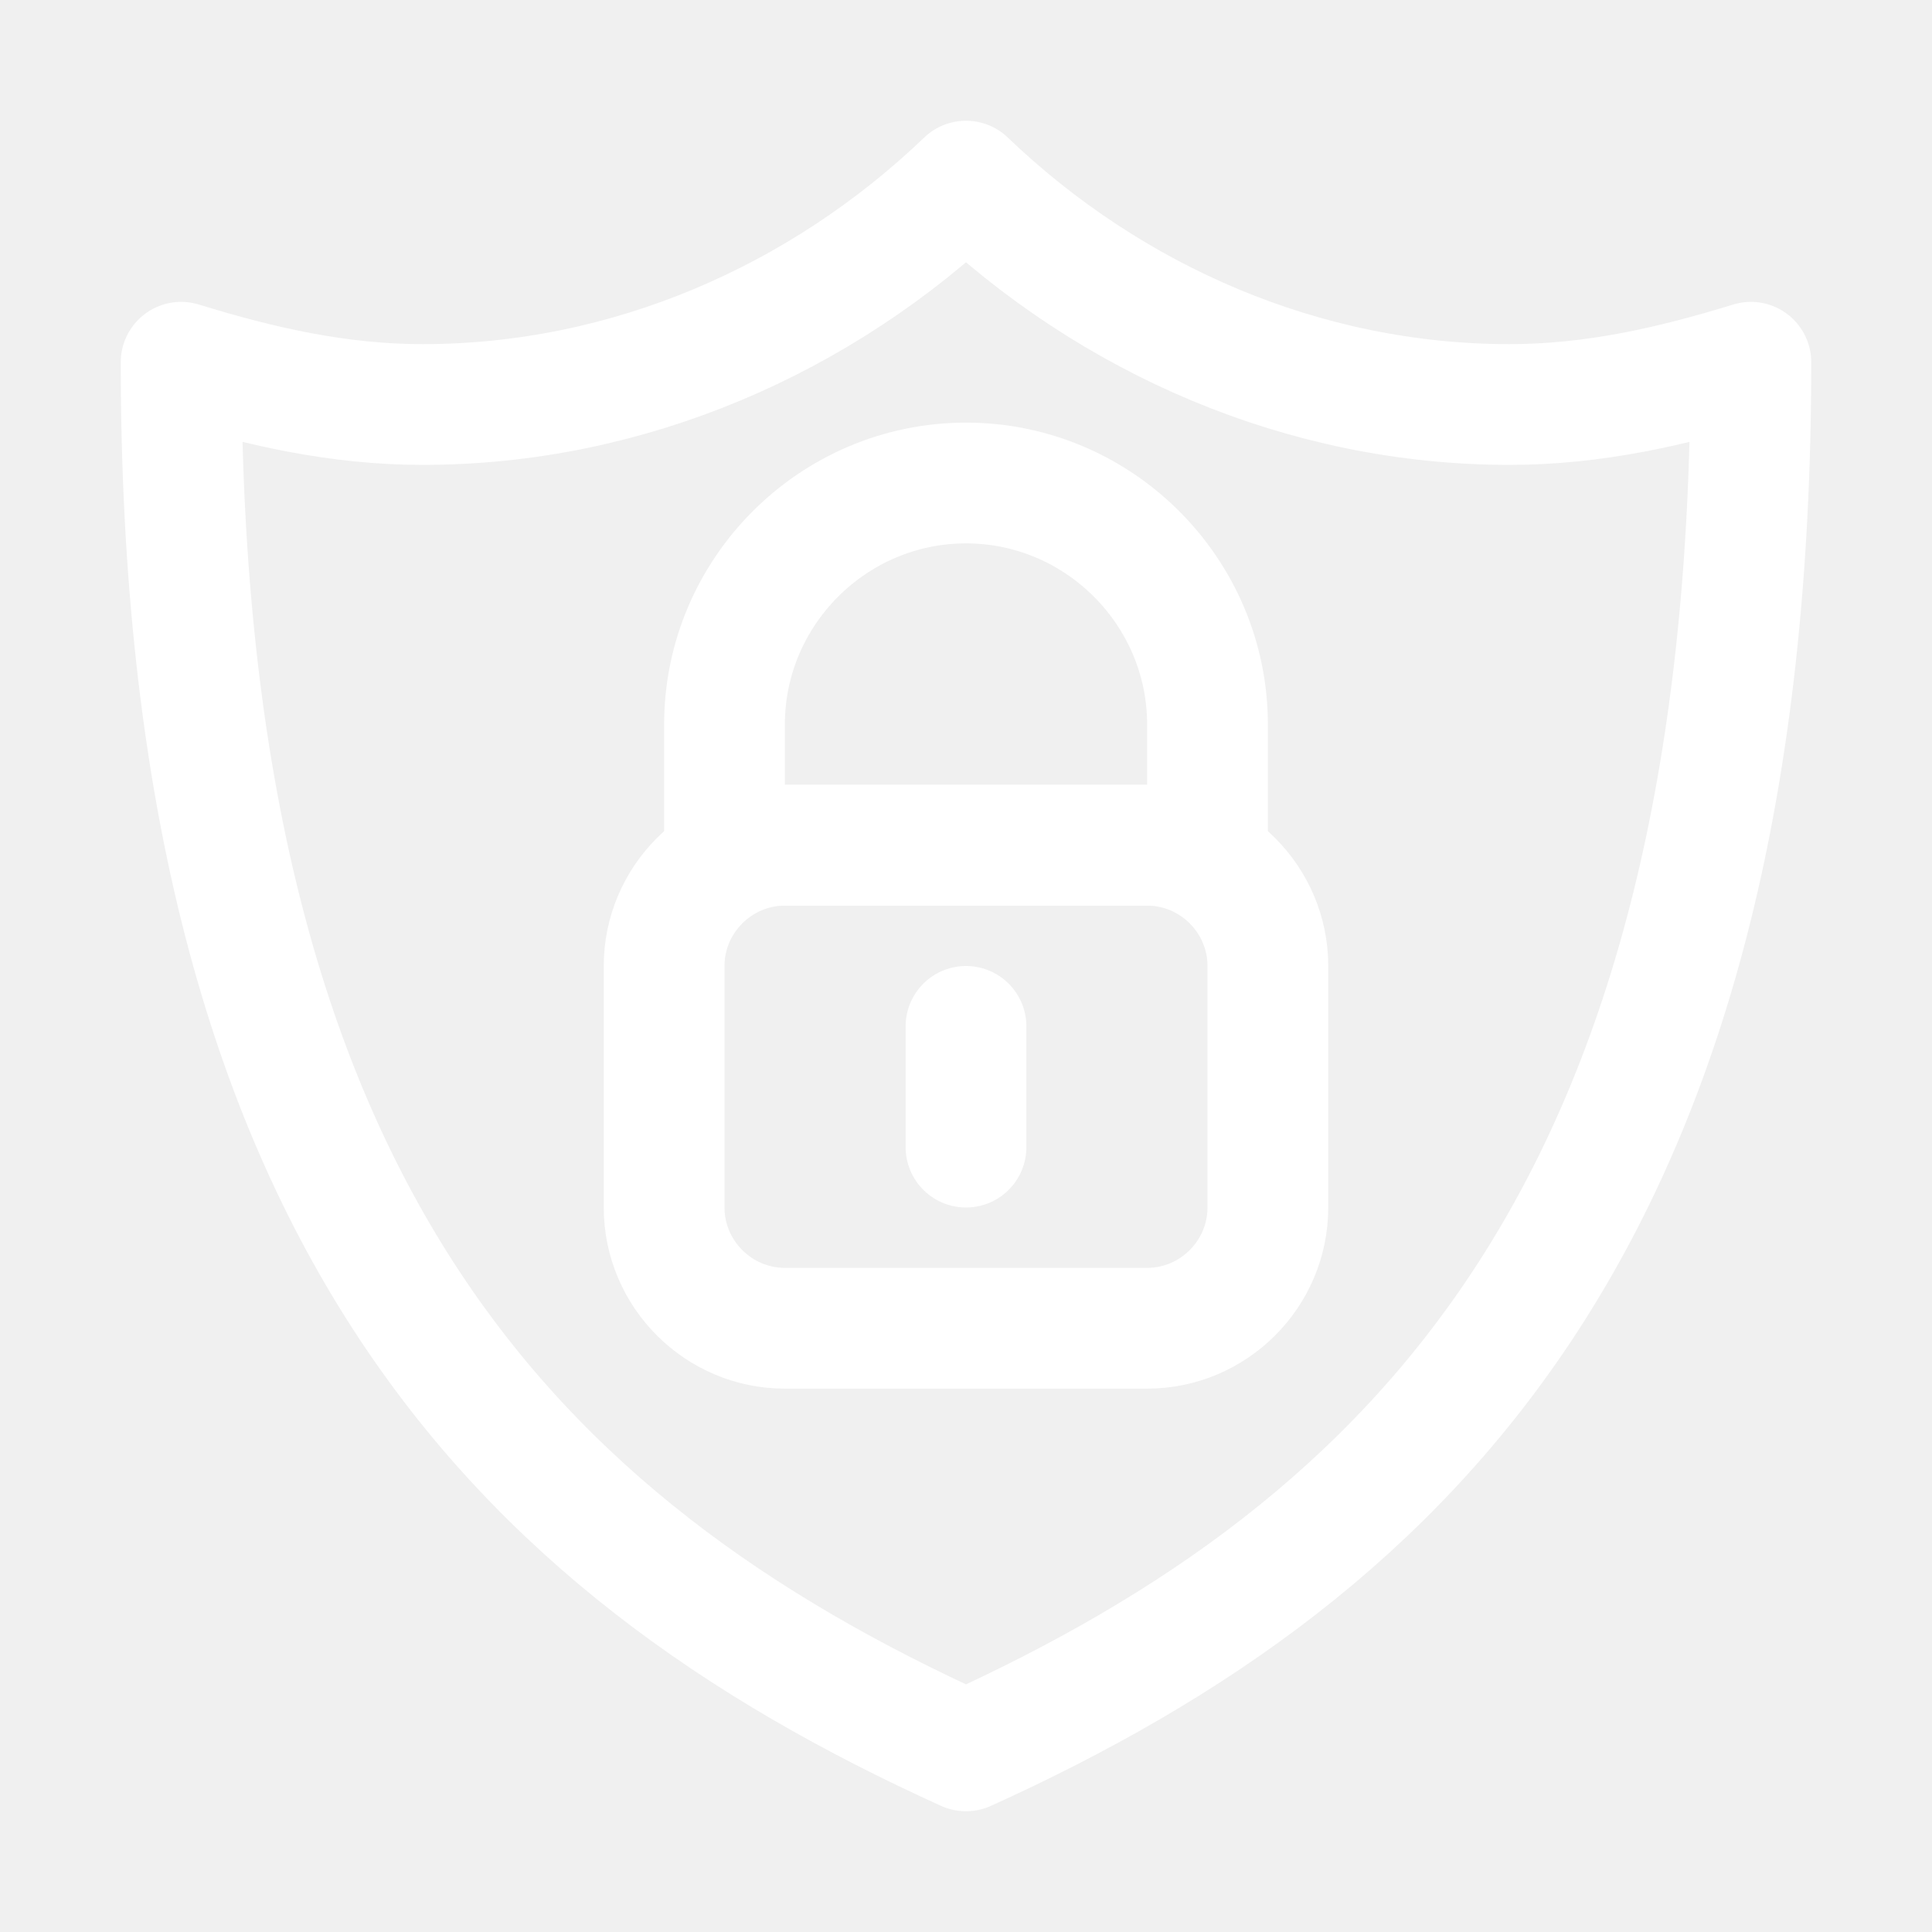
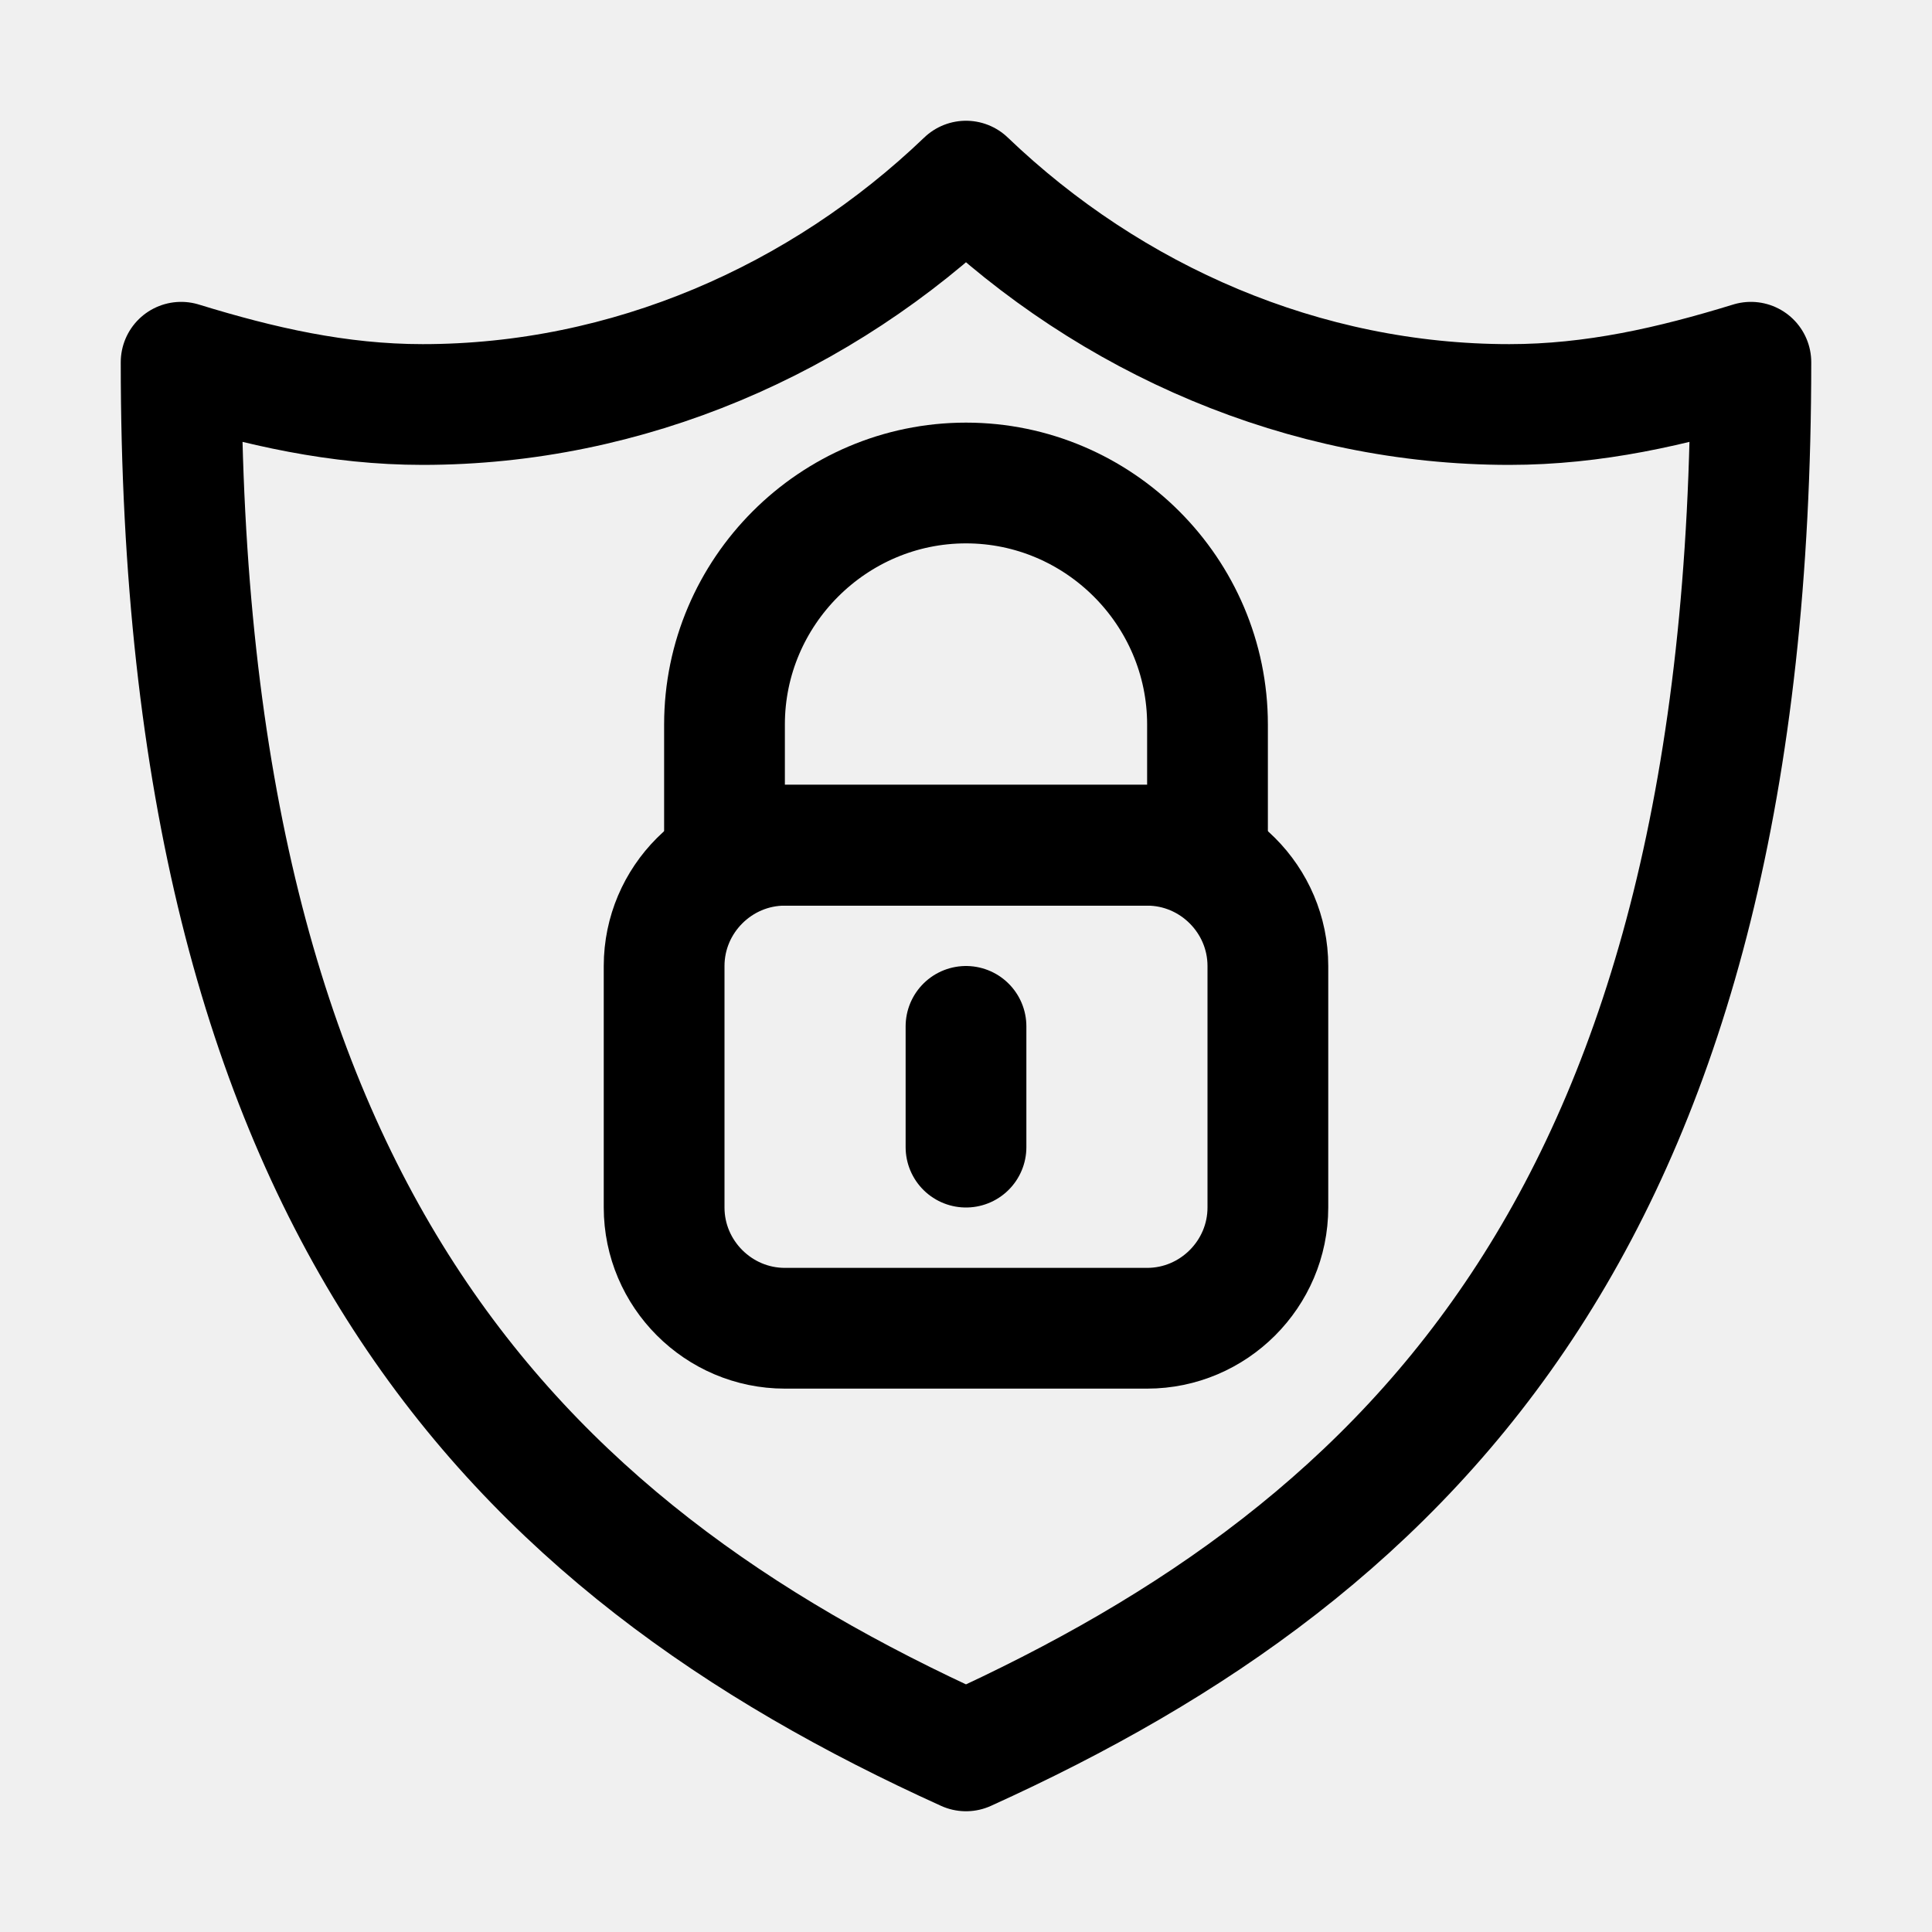
<svg xmlns="http://www.w3.org/2000/svg" version="1.1" id="Icons" viewBox="0 0 32 32" xml:space="preserve">
  <style type="text/css">
- 	.st0{fill:none;stroke:#fff;stroke-width:2;stroke-linecap:round;stroke-linejoin:round;stroke-miterlimit:10;}
- 	.st1{fill:none;stroke:#fff;stroke-width:2;stroke-linejoin:round;stroke-miterlimit:10;}
+ 	.st0{fill:none;stroke:currentColor;stroke-width:2;stroke-linecap:round;stroke-linejoin:round;stroke-miterlimit:10;}
+ 	.st1{fill:none;stroke:currentColor;stroke-width:2;stroke-linejoin:round;stroke-miterlimit:10;}
</style>
  <path class="st0" d="M25,6.7c-3.4,0-6.6-1.4-9-3.7c-2.4,2.3-5.6,3.7-9,3.7C5.6,6.7,4.3,6.4,3,6c0,14,5.5,19.6,13,23  c7.5-3.4,13-9,13-23C27.7,6.4,26.4,6.7,25,6.7z" />
  <path class="st0" d="M19,22h-6c-1.1,0-2-0.9-2-2v-4c0-1.1,0.9-2,2-2h6c1.1,0,2,0.9,2,2v4C21,21.1,20.1,22,19,22z" />
  <path class="st0" d="M20,14h-8v-2c0-2.2,1.8-4,4-4h0c2.2,0,4,1.8,4,4V14z" />
  <line class="st0" x1="16" y1="17" x2="16" y2="19" />
</svg>
